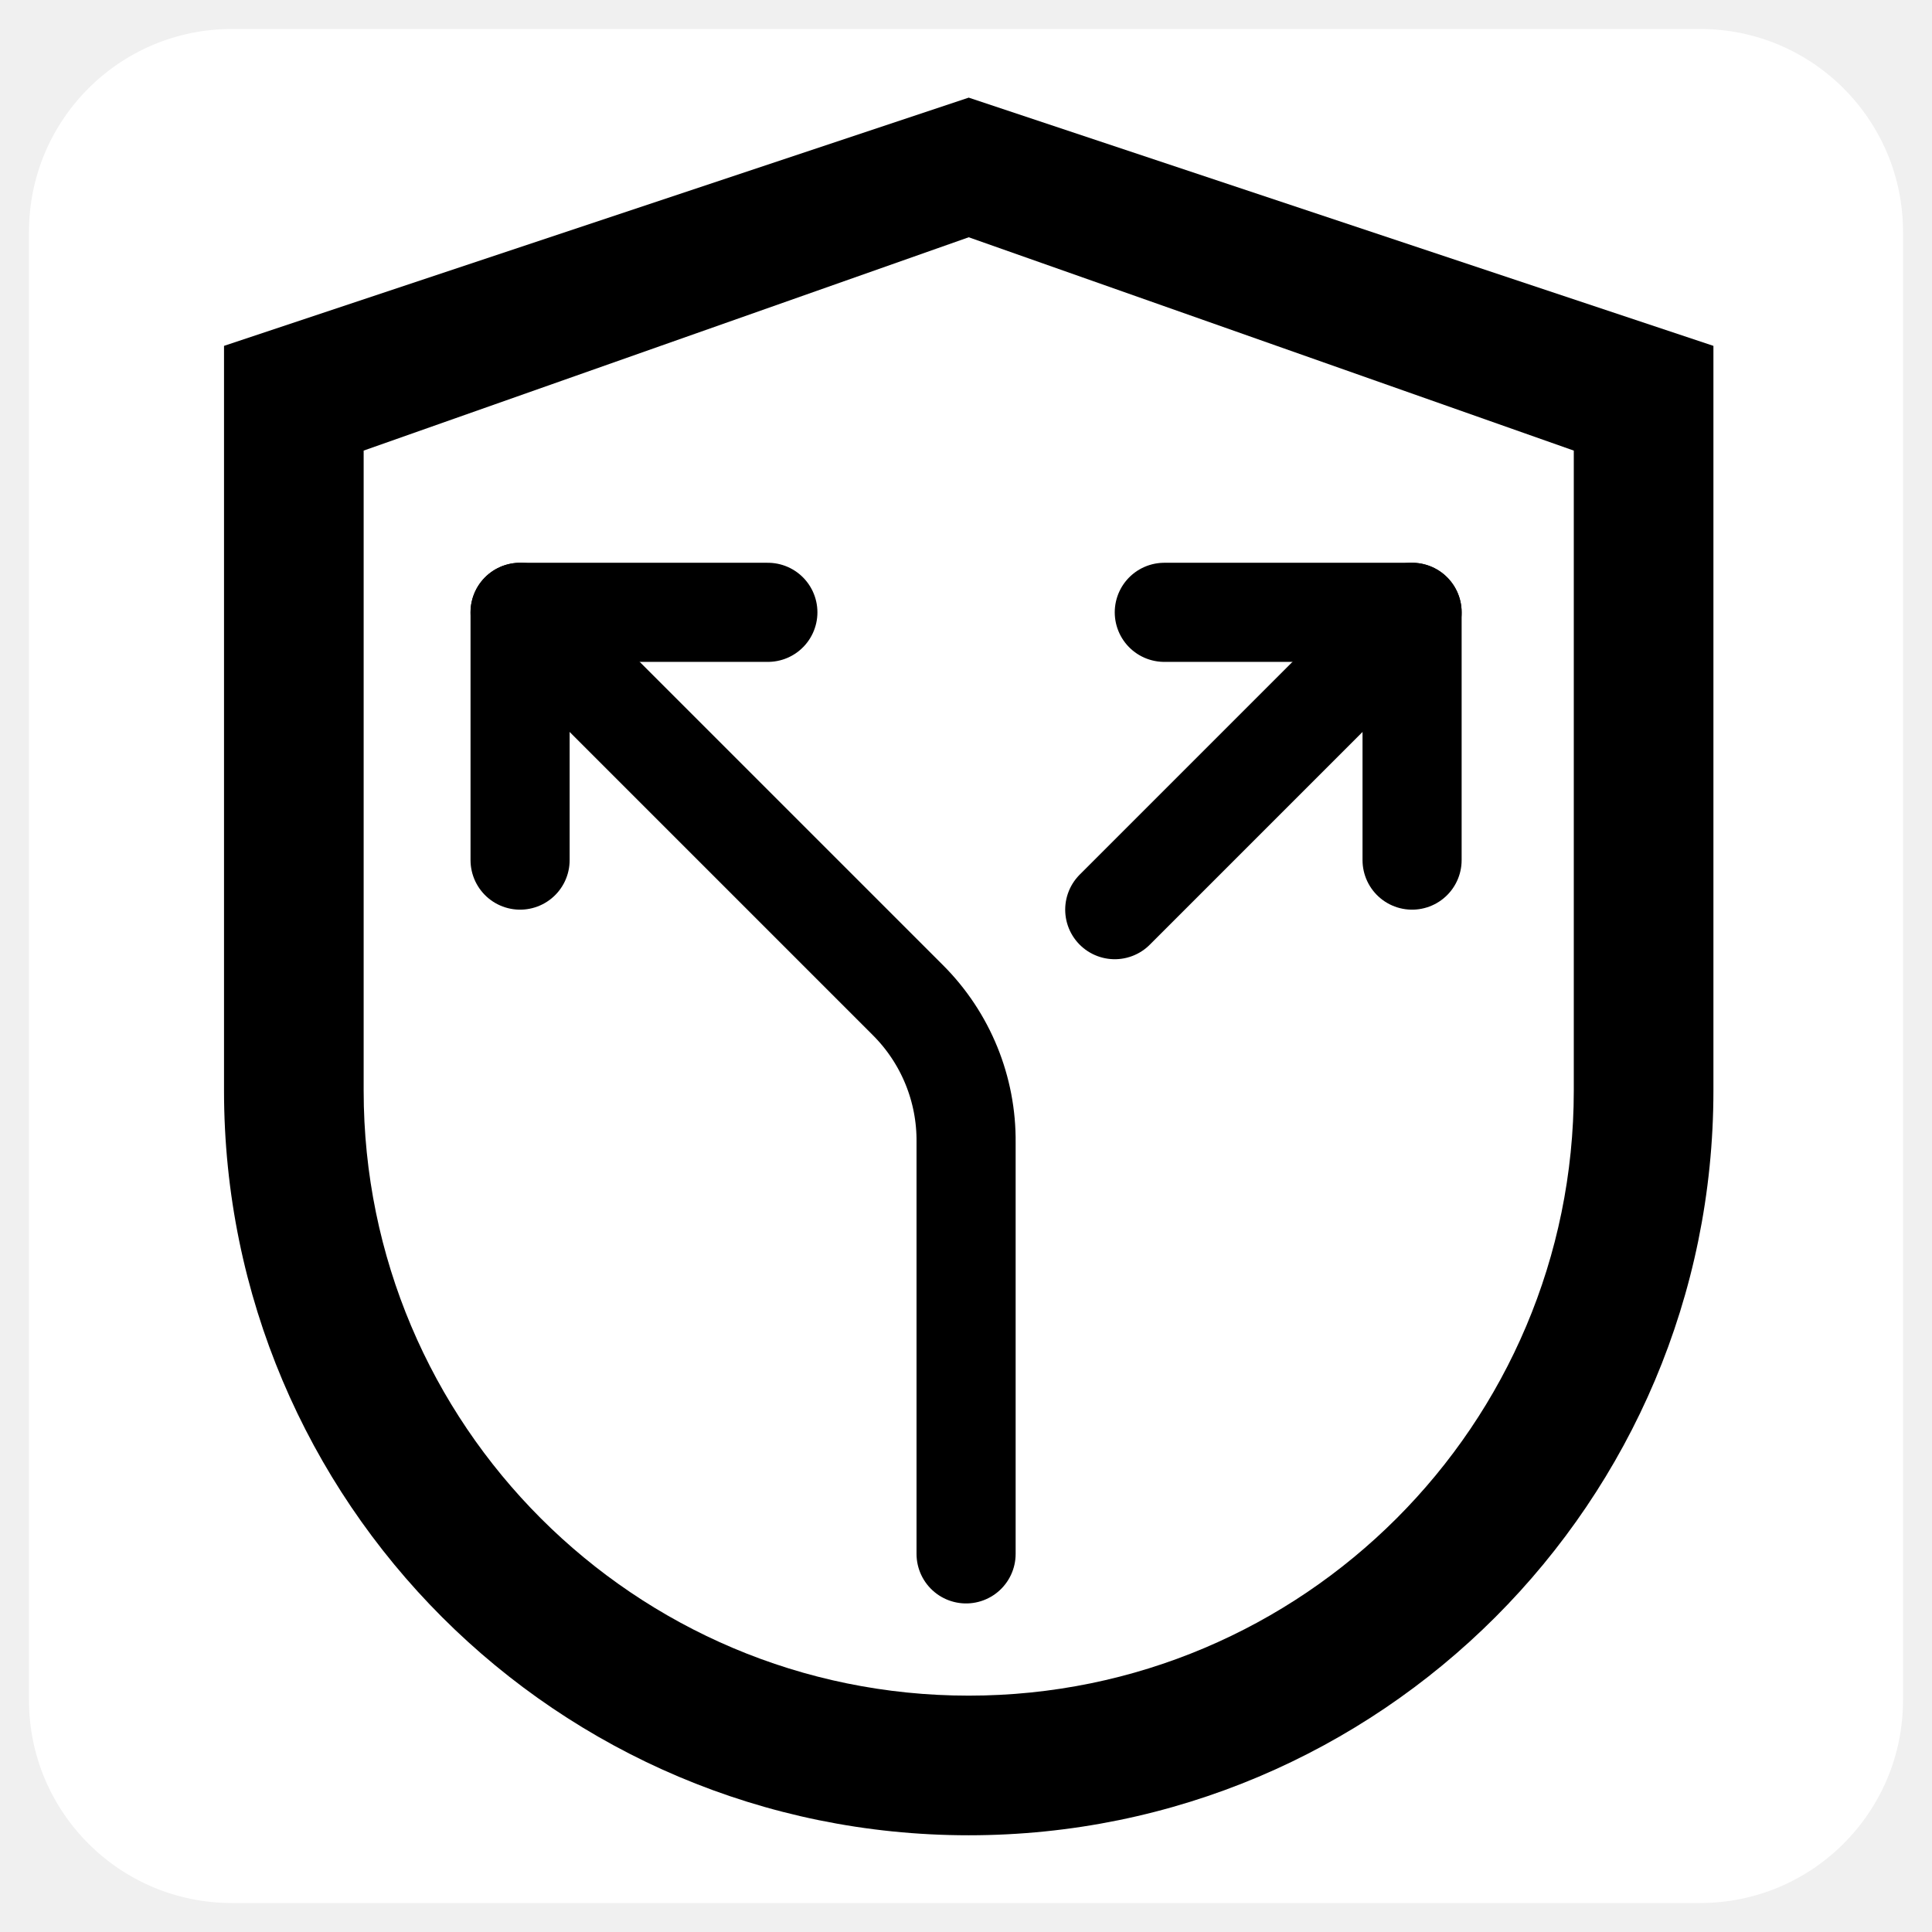
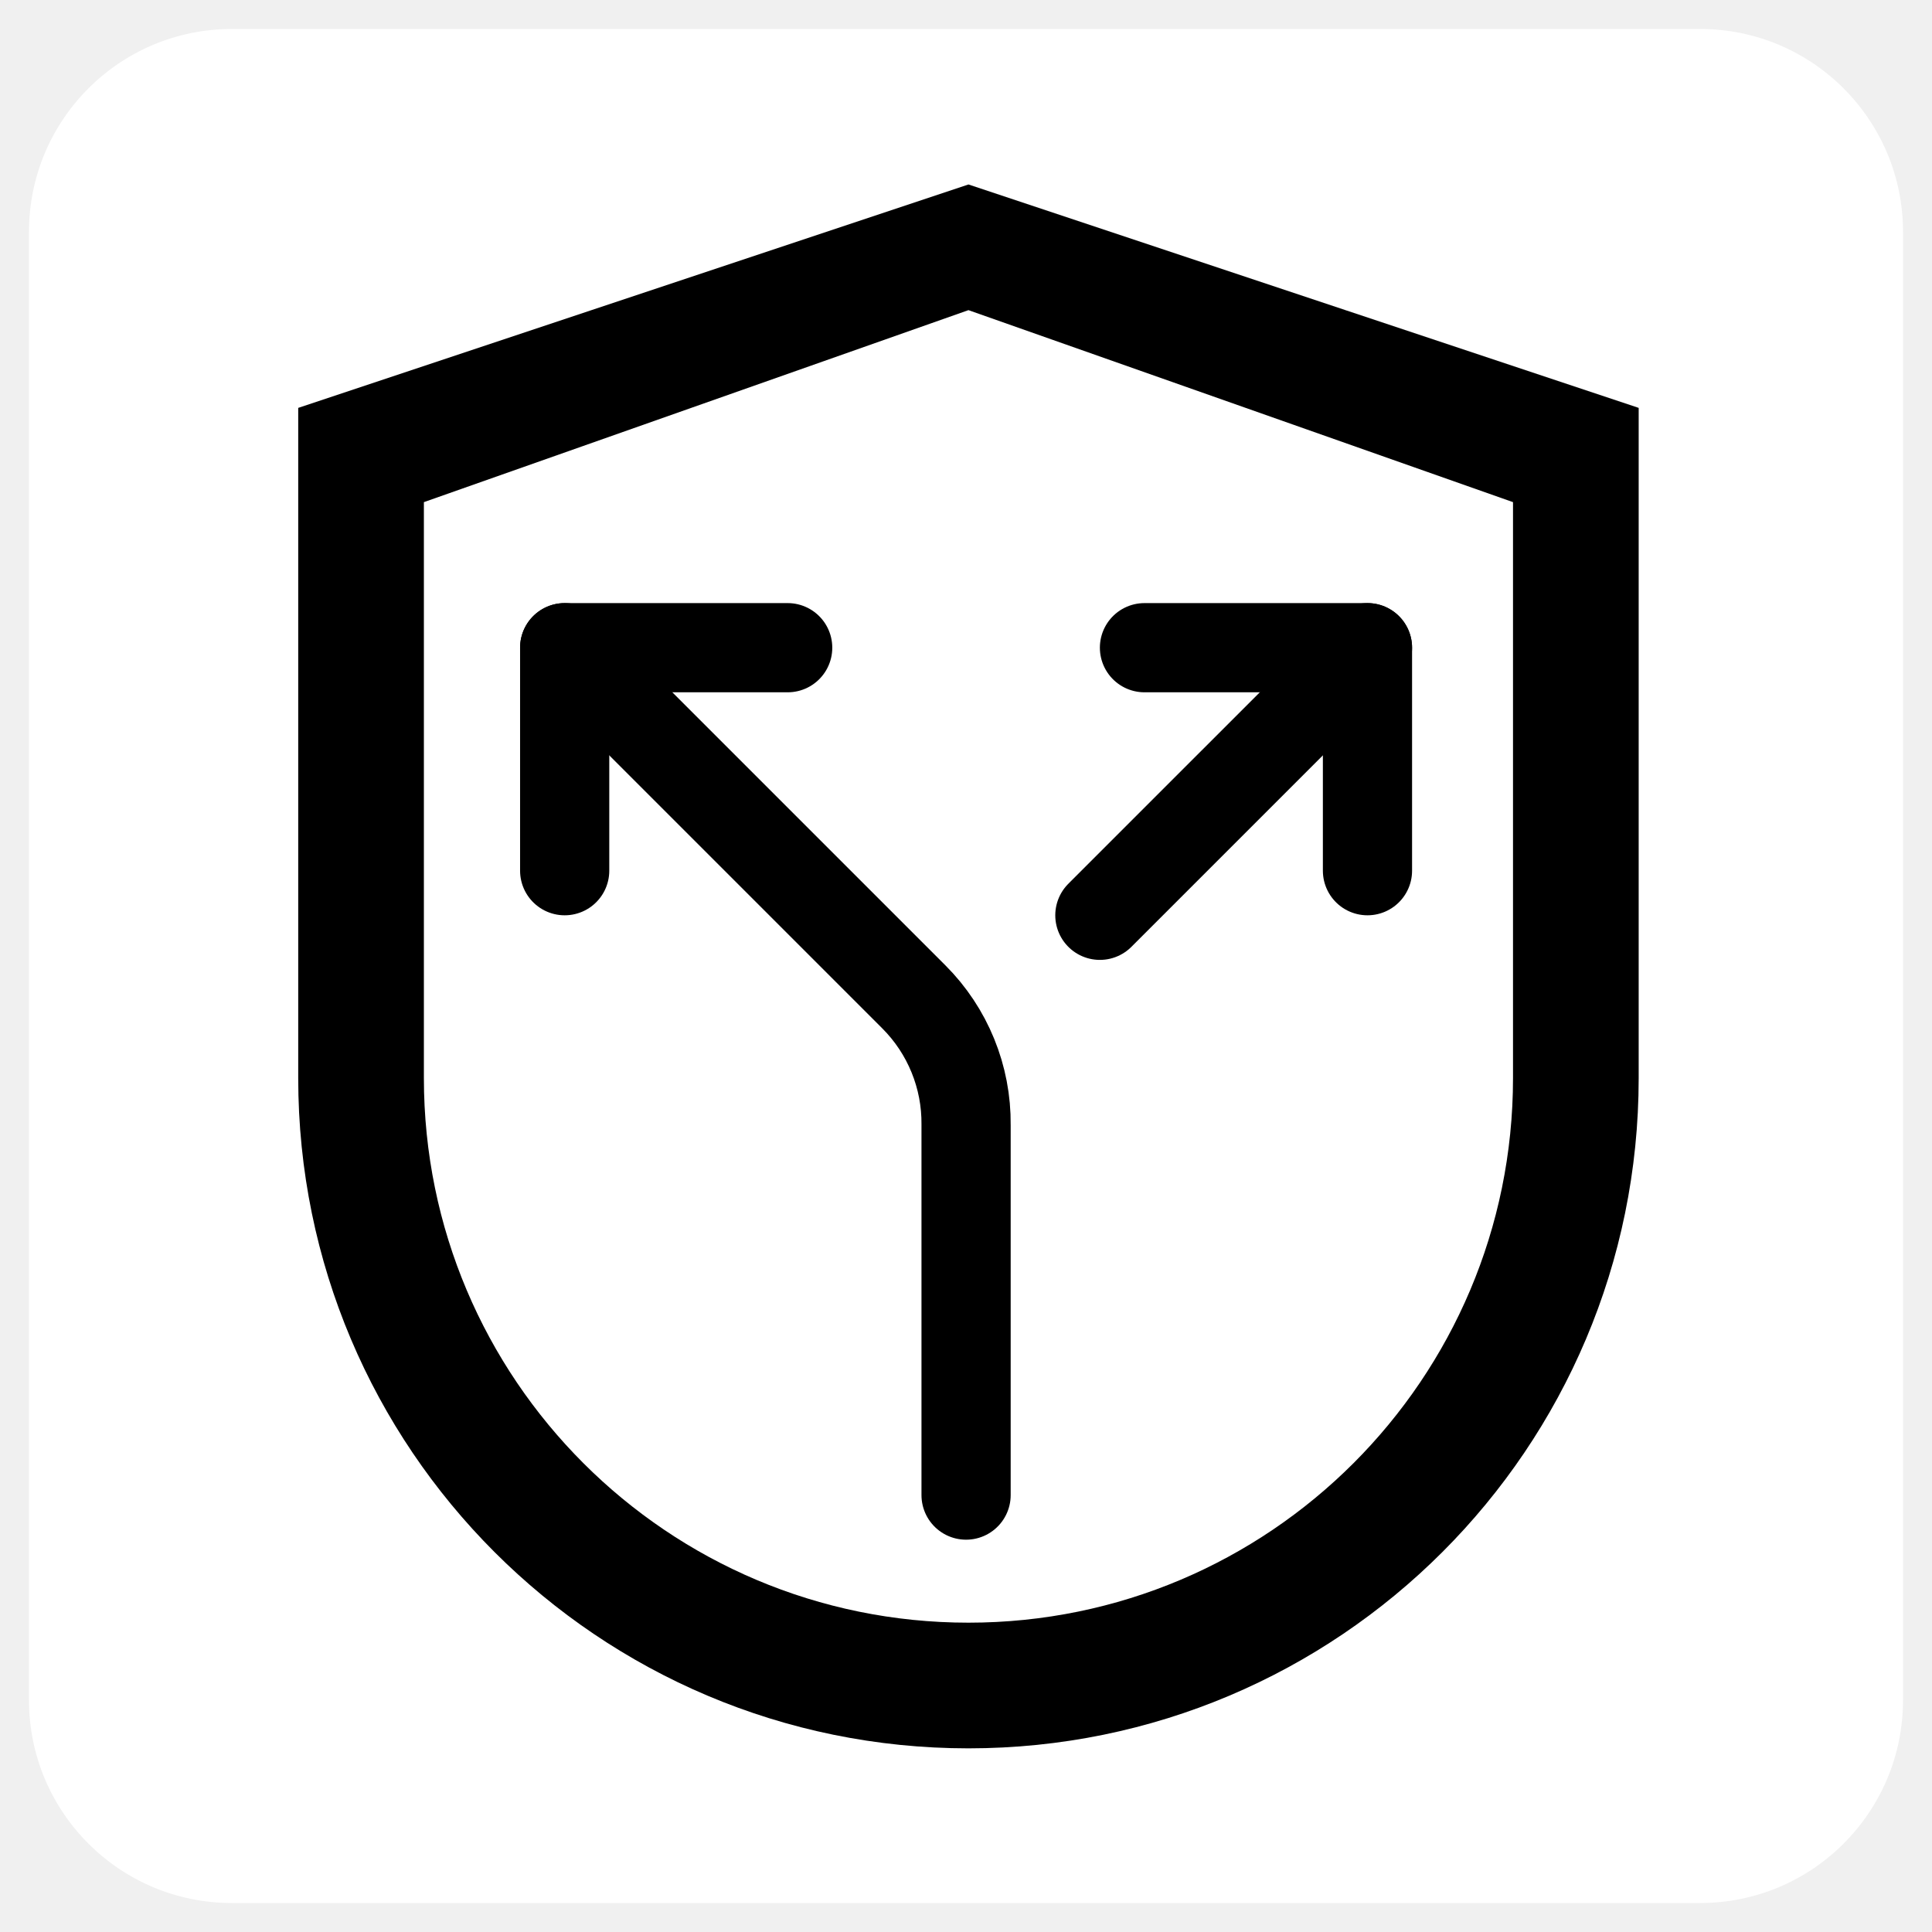
<svg xmlns="http://www.w3.org/2000/svg" width="200" height="200" xml:space="preserve" version="1.1">
  <g>
    <rect rx="21" stroke-width="0" id="svg_1" height="194" width="194" y="3" x="3" stroke="#000" fill="#ffffff" />
-     <g id="layer1">
+     <g id="layer1" transform="translate(10, 10) scale(0.9)">
      <g stroke-width="0" stroke="currentColor" fill="currentColor" transform="matrix(0.1890981,0,0,0.1890981,7.608862,0.5590082)" id="g1">
        <path stroke-width="0" id="path1" d="m490.078,50.495l-407.678,135.893l0,407.678c0,225.178 182.5,407.678 407.678,407.678c225.178,0 407.678,-182.5 407.678,-407.678l0,-407.678l-407.678,-135.893zm331.238,543.57c0,182.924 -148.314,331.238 -331.238,331.238c-182.924,0 -331.238,-148.314 -331.238,-331.238l0,-350.348l331.238,-116.783l331.238,116.783l0,350.348z" />
        <g stroke-linejoin="round" stroke-linecap="round" stroke-width="2" stroke="currentColor" fill="none" transform="matrix(27.12845,0,0,27.12845,163.092,250.8718)" id="g2">
          <path id="path1-3" d="m16,3l5,0l0,5" />
          <path id="path2" d="m8,3l-5,0l0,5" />
          <path id="path3" d="m12,22l0,-8.3a4,4 0 0 0 -1.172,-2.872l-7.828,-7.828" />
          <path id="path4" d="m15,9l6,-6" />
        </g>
      </g>
    </g>
  </g>
</svg>
